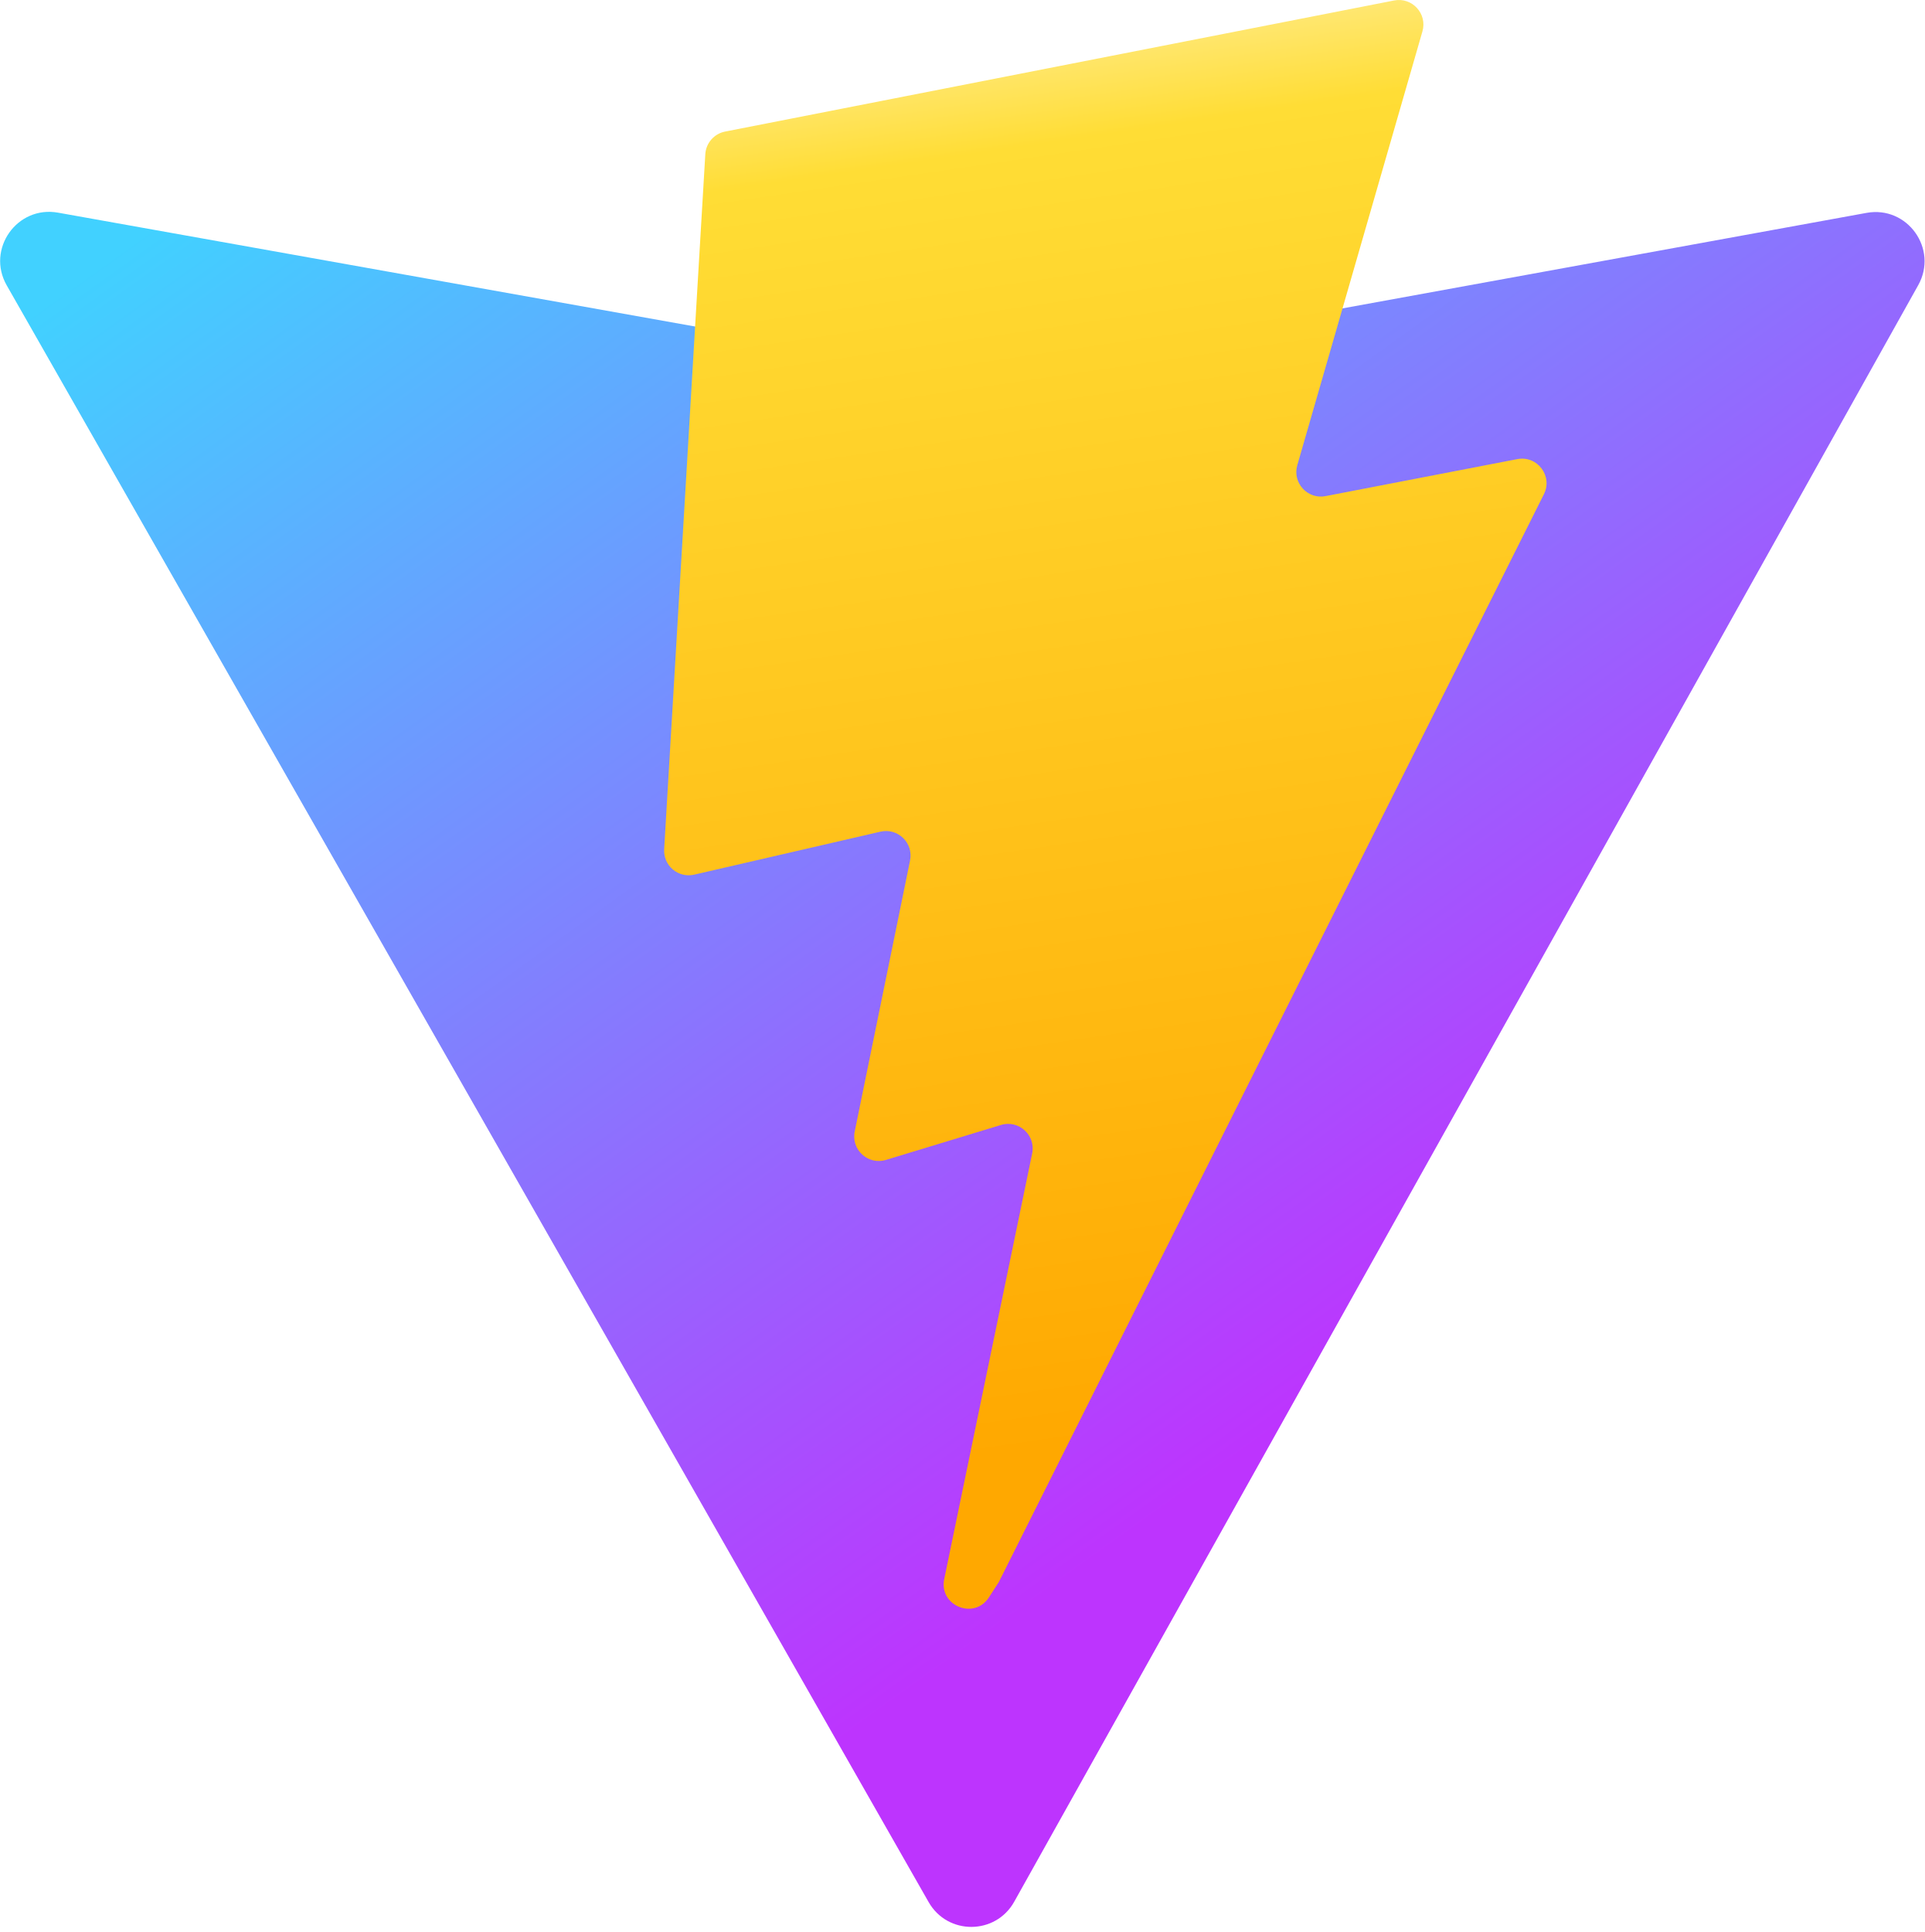
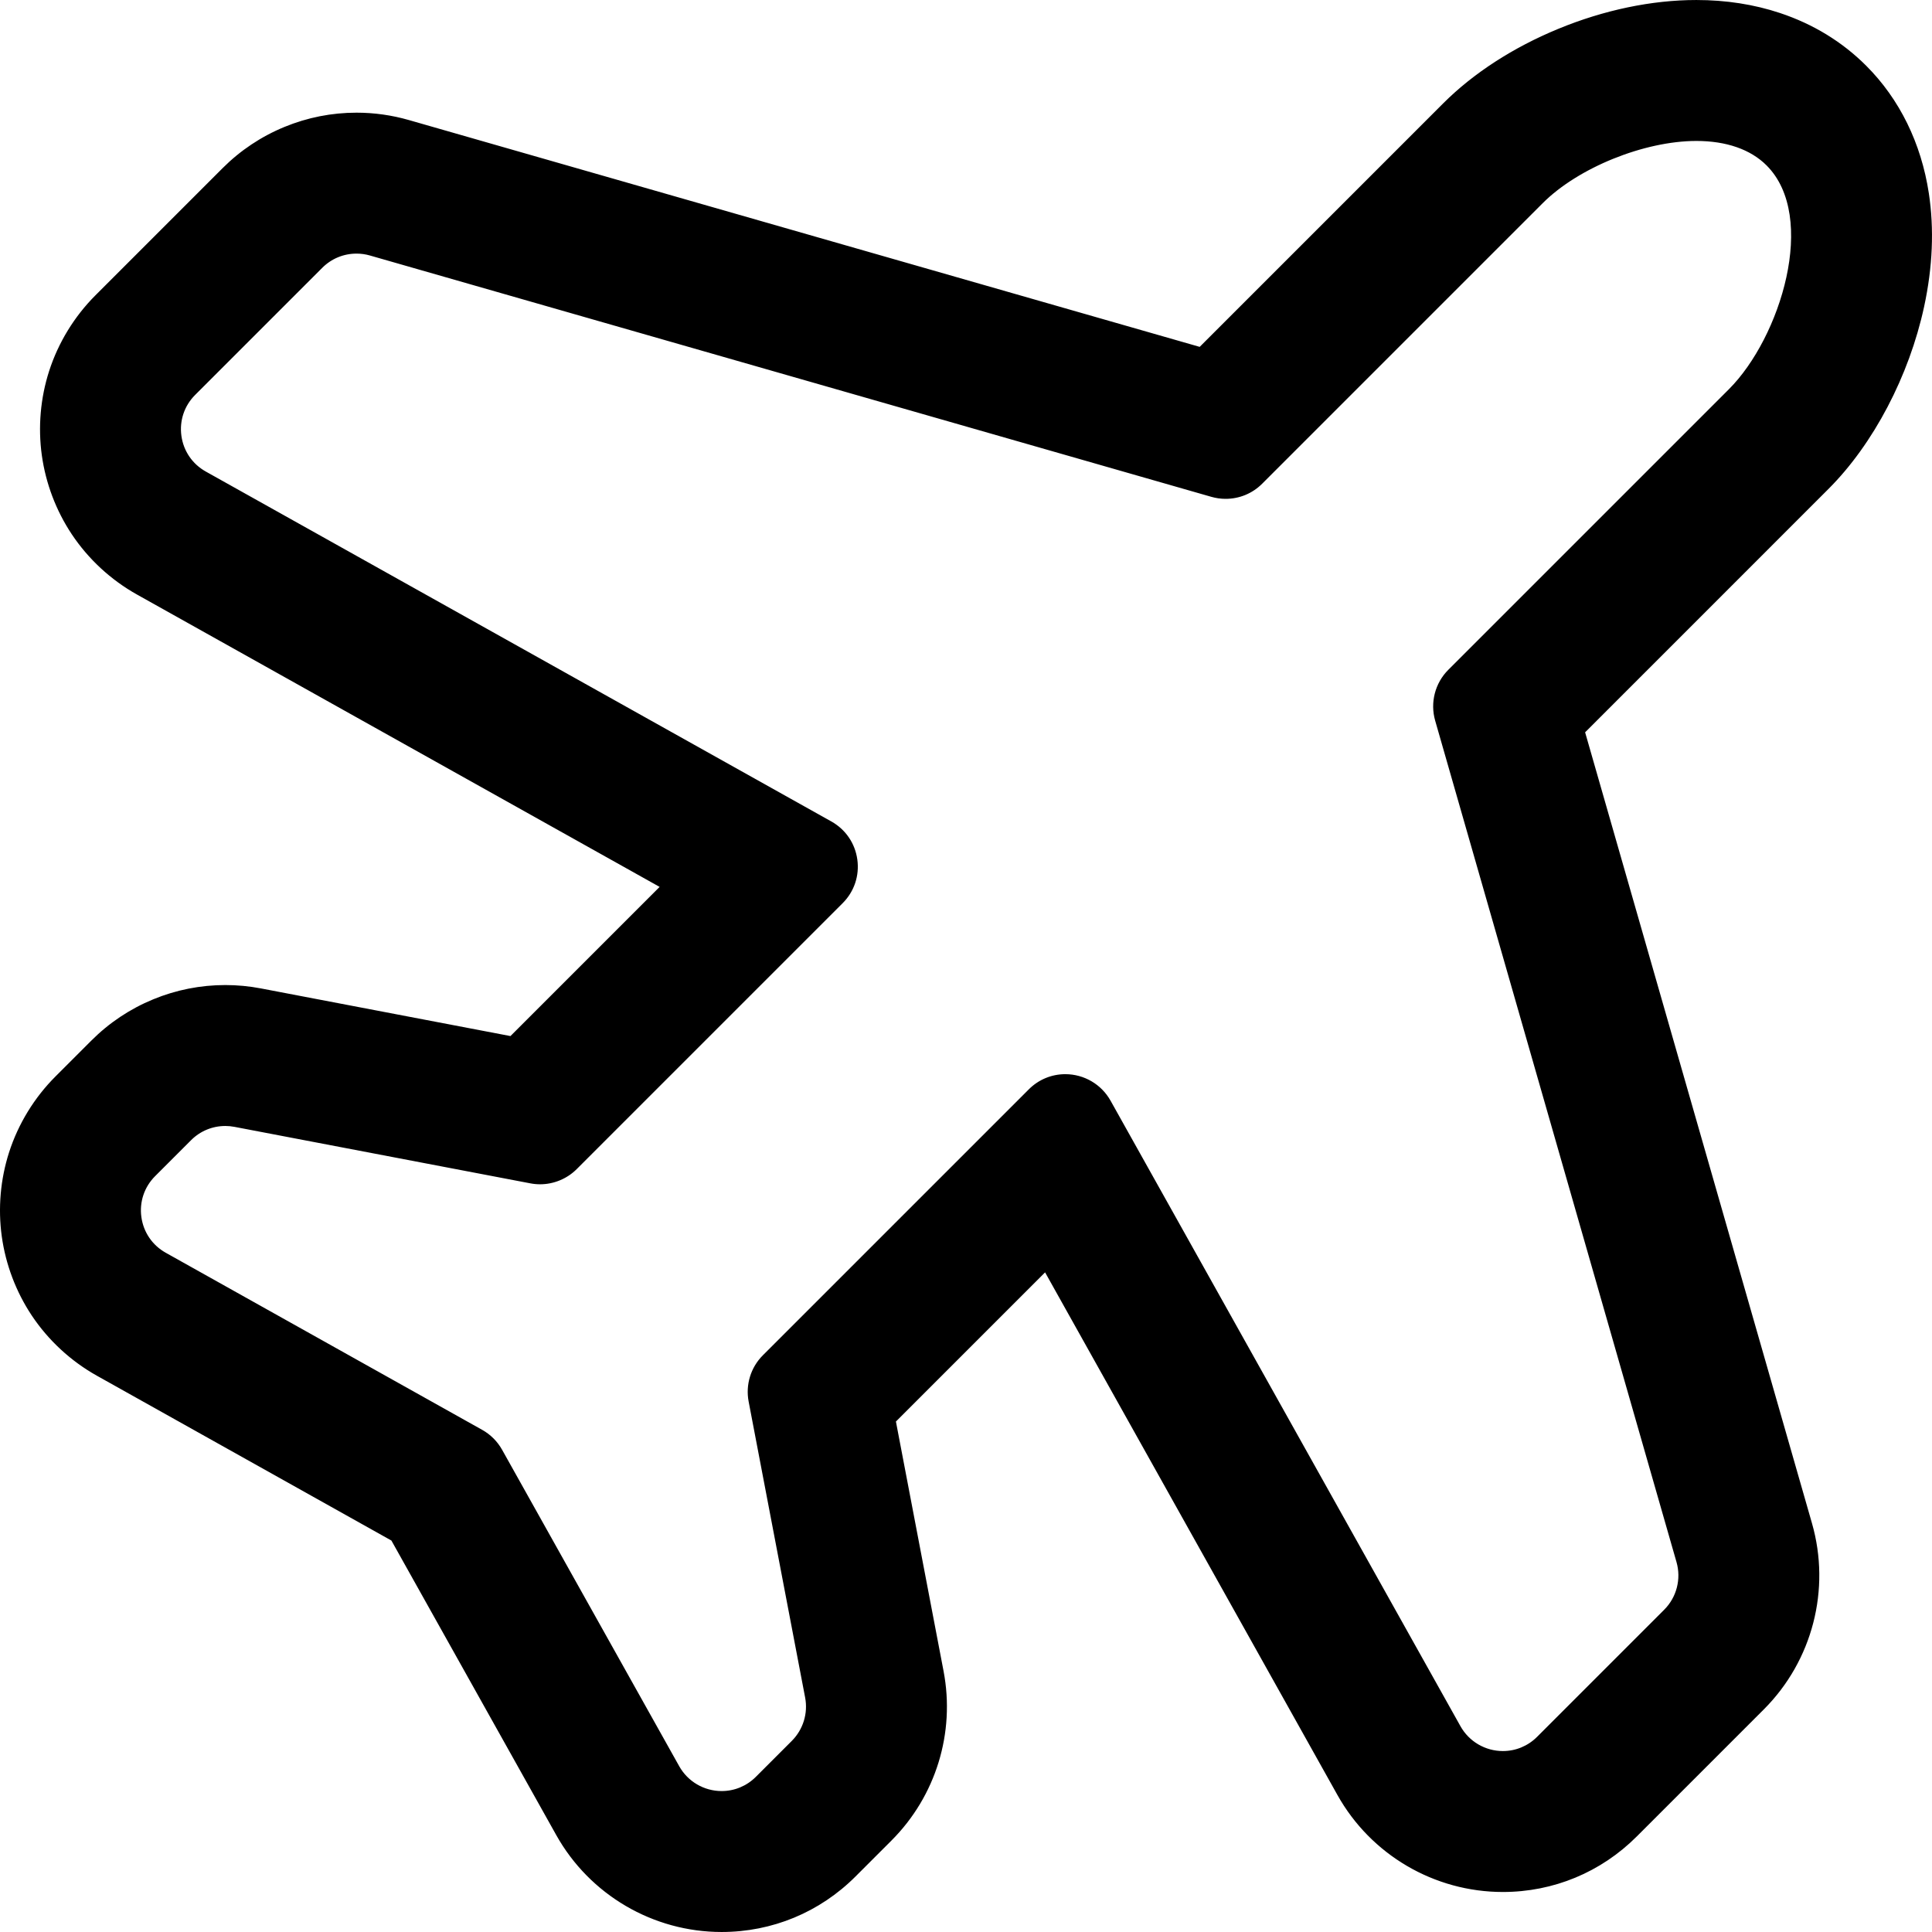
- <svg xmlns="http://www.w3.org/2000/svg" aria-hidden="true" role="img" class="iconify iconify--logos" width="31.88" height="32" preserveAspectRatio="xMidYMid meet" viewBox="0 0 256 257">
-   <defs>
-     <linearGradient id="IconifyId1813088fe1fbc01fb466" x1="-.828%" x2="57.636%" y1="7.652%" y2="78.411%">
-       <stop offset="0%" stop-color="#41D1FF" />
-       <stop offset="100%" stop-color="#BD34FE" />
-     </linearGradient>
-     <linearGradient id="IconifyId1813088fe1fbc01fb467" x1="43.376%" x2="50.316%" y1="2.242%" y2="89.03%">
-       <stop offset="0%" stop-color="#FFEA83" />
-       <stop offset="8.333%" stop-color="#FFDD35" />
-       <stop offset="100%" stop-color="#FFA800" />
-     </linearGradient>
-   </defs>
-   <path fill="url(#IconifyId1813088fe1fbc01fb466)" d="M255.153 37.938L134.897 252.976c-2.483 4.44-8.862 4.466-11.382.048L.875 37.958c-2.746-4.814 1.371-10.646 6.827-9.67l120.385 21.517a6.537 6.537 0 0 0 2.322-.004l117.867-21.483c5.438-.991 9.574 4.796 6.877 9.62Z" />
-   <path fill="url(#IconifyId1813088fe1fbc01fb467)" d="M185.432.063L96.44 17.501a3.268 3.268 0 0 0-2.634 3.014l-5.474 92.456a3.268 3.268 0 0 0 3.997 3.378l24.777-5.718c2.318-.535 4.413 1.507 3.936 3.838l-7.361 36.047c-.495 2.426 1.782 4.5 4.151 3.78l15.304-4.649c2.372-.72 4.652 1.36 4.15 3.788l-11.698 56.621c-.732 3.542 3.979 5.473 5.943 2.437l1.313-2.028l72.516-144.72c1.215-2.423-.88-5.186-3.54-4.672l-25.505 4.922c-2.396.462-4.435-1.77-3.759-4.114l16.646-57.705c.677-2.35-1.37-4.583-3.769-4.113Z" />
+ <svg xmlns="http://www.w3.org/2000/svg" fill="#000000" version="1.1" id="Capa_1" viewBox="0 0 600.972 600.973" xml:space="preserve">
+   <g id="SVGRepo_bgCarrier" stroke-width="0" />
+   <g id="SVGRepo_tracerCarrier" stroke-linecap="round" stroke-linejoin="round" />
+   <g id="SVGRepo_iconCarrier">
+     <g>
+       <g>
+         <path d="M580.156,20.803c-7.381-7.381-16.337-12.859-26.622-16.282c-8.008-2.666-16.706-4.017-25.854-4.019 c-13.819-0.001-28.627,3.096-42.822,8.955c-13.961,5.762-26.268,13.736-35.591,23.06l-75.941,75.941l-246.31-70.646 c-5.24-1.502-10.658-2.264-16.106-2.264c-7.657,0-15.131,1.476-22.214,4.387c-7.183,2.952-13.61,7.234-19.102,12.727L30.06,92.196 c-6.533,6.533-11.479,14.615-14.301,23.371c-2.679,8.313-3.461,17.291-2.259,25.962c1.201,8.671,4.395,17.098,9.233,24.369 c5.098,7.659,12.054,14.091,20.118,18.602l163.155,91.266l-47.055,47.055l-77.893-14.873c-3.608-0.689-7.293-1.037-10.958-1.037 c-7.674,0-15.164,1.482-22.261,4.406c-7.164,2.951-13.574,7.227-19.053,12.707l-11.18,11.18 c-6.531,6.531-11.476,14.611-14.299,23.367c-2.679,8.312-3.461,17.287-2.261,25.959c1.201,8.67,4.392,17.096,9.229,24.367 c5.095,7.658,12.049,14.092,20.11,18.604l91.731,51.338l51.345,91.738c10.319,18.439,29.864,29.893,51.007,29.893 c15.589,0,30.252-6.076,41.289-17.111l11.182-11.182c13.698-13.699,19.708-33.238,16.077-52.268l-14.869-77.889l47.055-47.057 l91.267,163.156c10.317,18.445,29.864,29.904,51.014,29.904c15.589,0,30.253-6.078,41.289-17.113l39.534-39.535 c15.012-15.012,20.701-37.016,14.848-57.422l-70.645-246.309l75.941-75.942c13.888-13.887,24.944-34.971,29.577-56.396 c2.654-12.271,3.147-24.088,1.466-35.123C597.139,44.716,590.452,31.098,580.156,20.803z M538.161,121.412l-87.295,87.294 c-4.006,4.006-5.522,9.871-3.961,15.317l75.072,261.744c1.562,5.445,0.046,11.311-3.961,15.316l-39.534,39.535 c-3.087,3.088-7.058,4.566-10.997,4.566c-5.386,0-10.711-2.768-13.625-7.979L345.006,342.612 c-2.915-5.211-8.238-7.979-13.625-7.979c-3.938,0-7.911,1.48-10.997,4.566l-82.733,82.732c-3.65,3.65-5.256,8.871-4.288,13.941 l17.574,92.066c0.968,5.07-0.638,10.293-4.288,13.943l-11.181,11.18c-3.087,3.088-7.058,4.566-10.997,4.566 c-5.385,0-10.709-2.766-13.624-7.975l-55.104-98.451c-1.405-2.512-3.478-4.584-5.988-5.99l-98.446-55.096 c-9.018-5.047-10.716-17.314-3.409-24.621l11.18-11.182c2.95-2.949,6.926-4.564,11.021-4.564c0.972,0,1.95,0.092,2.923,0.277 l92.07,17.58c0.973,0.186,1.951,0.275,2.923,0.275c4.093,0,8.071-1.615,11.021-4.564l82.733-82.733 c7.308-7.308,5.608-19.576-3.412-24.622L63.764,147.111c-9.02-5.045-10.72-17.314-3.412-24.622l39.535-39.535 c2.964-2.964,6.945-4.565,11.022-4.565c1.433,0,2.879,0.198,4.295,0.604l261.743,75.072c1.417,0.406,2.862,0.604,4.296,0.604 c4.076,0,8.058-1.601,11.021-4.565l87.294-87.295c10.717-10.717,30.961-19.468,48.118-19.467 c8.761,0.001,16.72,2.284,22.188,7.752C566.058,67.29,554.355,105.217,538.161,121.412z" />
+         <path d="M224.471,600.97c-21.324,0-41.036-11.552-51.443-30.148l-51.276-91.615l-91.608-51.269 C22.013,423.387,15,416.898,9.86,409.175c-4.878-7.333-8.097-15.831-9.308-24.576c-1.211-8.743-0.422-17.797,2.28-26.181 c2.847-8.83,7.833-16.979,14.421-23.567l11.18-11.18c5.526-5.527,11.991-9.84,19.216-12.815 c7.157-2.949,14.711-4.444,22.451-4.444c3.702,0,7.42,0.352,11.052,1.046l77.633,14.823l46.4-46.4L42.607,184.937 c-8.133-4.549-15.149-11.037-20.29-18.762c-4.88-7.334-8.101-15.833-9.312-24.577c-1.212-8.745-0.425-17.799,2.278-26.185 c2.847-8.831,7.834-16.982,14.423-23.571L69.239,52.31c5.539-5.54,12.021-9.858,19.265-12.836 c7.144-2.936,14.682-4.425,22.404-4.425c5.495,0,10.96,0.769,16.244,2.284l246.026,70.564l75.733-75.732 c9.369-9.37,21.732-17.381,35.754-23.168c14.253-5.883,29.124-8.993,43.006-8.993c9.212,0.001,17.964,1.362,26.02,4.044 c10.358,3.448,19.381,8.966,26.817,16.403c10.371,10.371,17.107,24.084,19.48,39.659c1.691,11.095,1.196,22.973-1.472,35.304 c-4.652,21.517-15.76,42.693-29.712,56.645l-75.733,75.734l70.563,246.025c5.904,20.581,0.166,42.772-14.975,57.913 l-39.534,39.535c-11.131,11.13-25.92,17.26-41.643,17.26c-21.33,0-41.044-11.557-51.45-30.16l-90.943-162.579l-46.401,46.401 l14.819,77.629c3.663,19.191-2.398,38.898-16.214,52.715l-11.182,11.182C254.983,594.841,240.194,600.97,224.471,600.97z M70.101,307.411c-7.609,0-15.035,1.47-22.07,4.368c-7.102,2.926-13.457,7.165-18.89,12.599l-11.18,11.18 c-6.476,6.477-11.378,14.487-14.176,23.167c-2.657,8.242-3.432,17.142-2.242,25.737c1.191,8.597,4.355,16.95,9.151,24.158 c5.051,7.593,11.946,13.971,19.938,18.444l91.854,51.407l0.069,0.123l51.345,91.738c10.23,18.28,29.608,29.637,50.57,29.637 c15.457,0,29.994-6.024,40.935-16.965l11.182-11.182c13.581-13.582,19.54-32.954,15.939-51.82l-14.918-78.148l0.187-0.188 l47.523-47.524l0.322,0.577l91.267,163.156c10.229,18.288,29.609,29.648,50.577,29.648c15.456,0,29.993-6.025,40.936-16.967 l39.534-39.535c14.884-14.884,20.524-36.698,14.721-56.931L491.95,227.5l76.149-76.15c13.822-13.822,24.828-34.812,29.442-56.148 c2.641-12.212,3.132-23.968,1.46-34.942c-2.341-15.362-8.979-28.884-19.199-39.103c-7.325-7.326-16.217-12.763-26.427-16.161 c-7.954-2.648-16.6-3.991-25.696-3.993c-13.759,0-28.498,3.083-42.632,8.917c-13.9,5.737-26.15,13.674-35.428,22.951 l-76.149,76.149l-0.283-0.082l-246.31-70.646c-5.195-1.489-10.567-2.245-15.969-2.245c-7.591,0-15.001,1.463-22.024,4.35 c-7.122,2.927-13.493,7.172-18.938,12.618L30.414,92.549c-6.478,6.478-11.38,14.49-14.178,23.171 c-2.657,8.243-3.431,17.144-2.24,25.74c1.191,8.596,4.356,16.951,9.154,24.161c5.054,7.593,11.951,13.97,19.946,18.442 l163.732,91.589l-47.709,47.709l-78.153-14.923C77.395,307.757,73.739,307.411,70.101,307.411z M224.47,558.13 c-5.832,0-11.219-3.153-14.06-8.23l-55.104-98.451c-1.36-2.431-3.364-4.436-5.796-5.798l-98.446-55.096 c-4.437-2.483-7.38-6.795-8.078-11.831s0.965-9.985,4.56-13.58l11.18-11.182c3.039-3.038,7.078-4.711,11.374-4.711 c1.006,0,2.021,0.097,3.017,0.286l92.07,17.58c0.928,0.177,1.879,0.267,2.829,0.267c3.971,0,7.859-1.61,10.667-4.418 l82.733-82.733c3.371-3.371,4.93-8.013,4.275-12.736s-3.417-8.767-7.578-11.095L63.52,147.547 c-4.438-2.482-7.382-6.794-8.08-11.831c-0.698-5.036,0.964-9.986,4.559-13.581l39.535-39.535 c3.039-3.039,7.078-4.712,11.375-4.712c1.5,0,2.991,0.21,4.433,0.624l261.743,75.072c1.354,0.388,2.752,0.584,4.158,0.584 c4.03,0,7.818-1.569,10.668-4.418l87.294-87.295c11.364-11.365,31.749-19.613,48.469-19.613 c9.584,0.001,17.379,2.733,22.544,7.898c16.372,16.373,4.631,54.69-11.703,71.024l-87.295,87.294 c-3.876,3.876-5.345,9.557-3.834,14.826l75.072,261.744c1.612,5.618,0.046,11.675-4.088,15.808l-39.534,39.535 c-3.038,3.039-7.069,4.713-11.351,4.713c-5.833,0-11.221-3.155-14.062-8.234L344.57,342.856 c-2.665-4.764-7.718-7.723-13.188-7.723c-4.014,0-7.793,1.569-10.644,4.42l-82.733,82.732c-3.537,3.537-5.089,8.582-4.15,13.494 l17.574,92.066c1,5.239-0.654,10.619-4.426,14.391l-11.181,11.18C232.783,556.456,228.751,558.13,224.47,558.13z M70.101,350.251 c-4.029,0-7.817,1.569-10.667,4.418l-11.18,11.182c-3.371,3.371-4.93,8.013-4.276,12.735c0.654,4.724,3.415,8.768,7.575,11.096 l98.446,55.096c2.593,1.453,4.73,3.591,6.181,6.183l55.104,98.451c2.664,4.761,7.717,7.719,13.187,7.719 c4.014,0,7.794-1.569,10.644-4.42l11.181-11.18c3.537-3.537,5.089-8.583,4.15-13.496l-17.574-92.066 c-1-5.238,0.654-10.617,4.426-14.389l82.733-82.732c3.039-3.039,7.07-4.713,11.351-4.713c5.832,0,11.22,3.155,14.062,8.234 l108.854,194.594c2.664,4.764,7.717,7.723,13.188,7.723c4.015,0,7.794-1.569,10.644-4.42l39.534-39.535 c3.877-3.876,5.346-9.557,3.834-14.825l-75.072-261.744c-1.611-5.618-0.045-11.675,4.088-15.808l87.295-87.294 c16.055-16.055,27.685-53.627,11.703-69.61c-4.974-4.974-12.523-7.604-21.834-7.605c-16.217,0-36.75,8.306-47.765,19.32 l-87.294,87.295c-3.038,3.038-7.078,4.711-11.375,4.711c-1.499,0-2.991-0.21-4.434-0.624L115.066,79.473 c-1.353-0.388-2.751-0.584-4.158-0.584c-4.03,0-7.819,1.569-10.668,4.419l-39.535,39.535c-3.372,3.371-4.93,8.014-4.276,12.737 c0.655,4.724,3.417,8.768,7.578,11.095l194.594,108.854c4.438,2.482,7.382,6.795,8.08,11.831s-0.964,9.986-4.559,13.581 l-82.733,82.733c-2.994,2.994-7.14,4.711-11.374,4.711c-1.012,0-2.027-0.096-3.017-0.284l-92.07-17.58 C71.996,350.341,71.044,350.251,70.101,350.251z" />
+       </g>
+     </g>
+   </g>
</svg>
